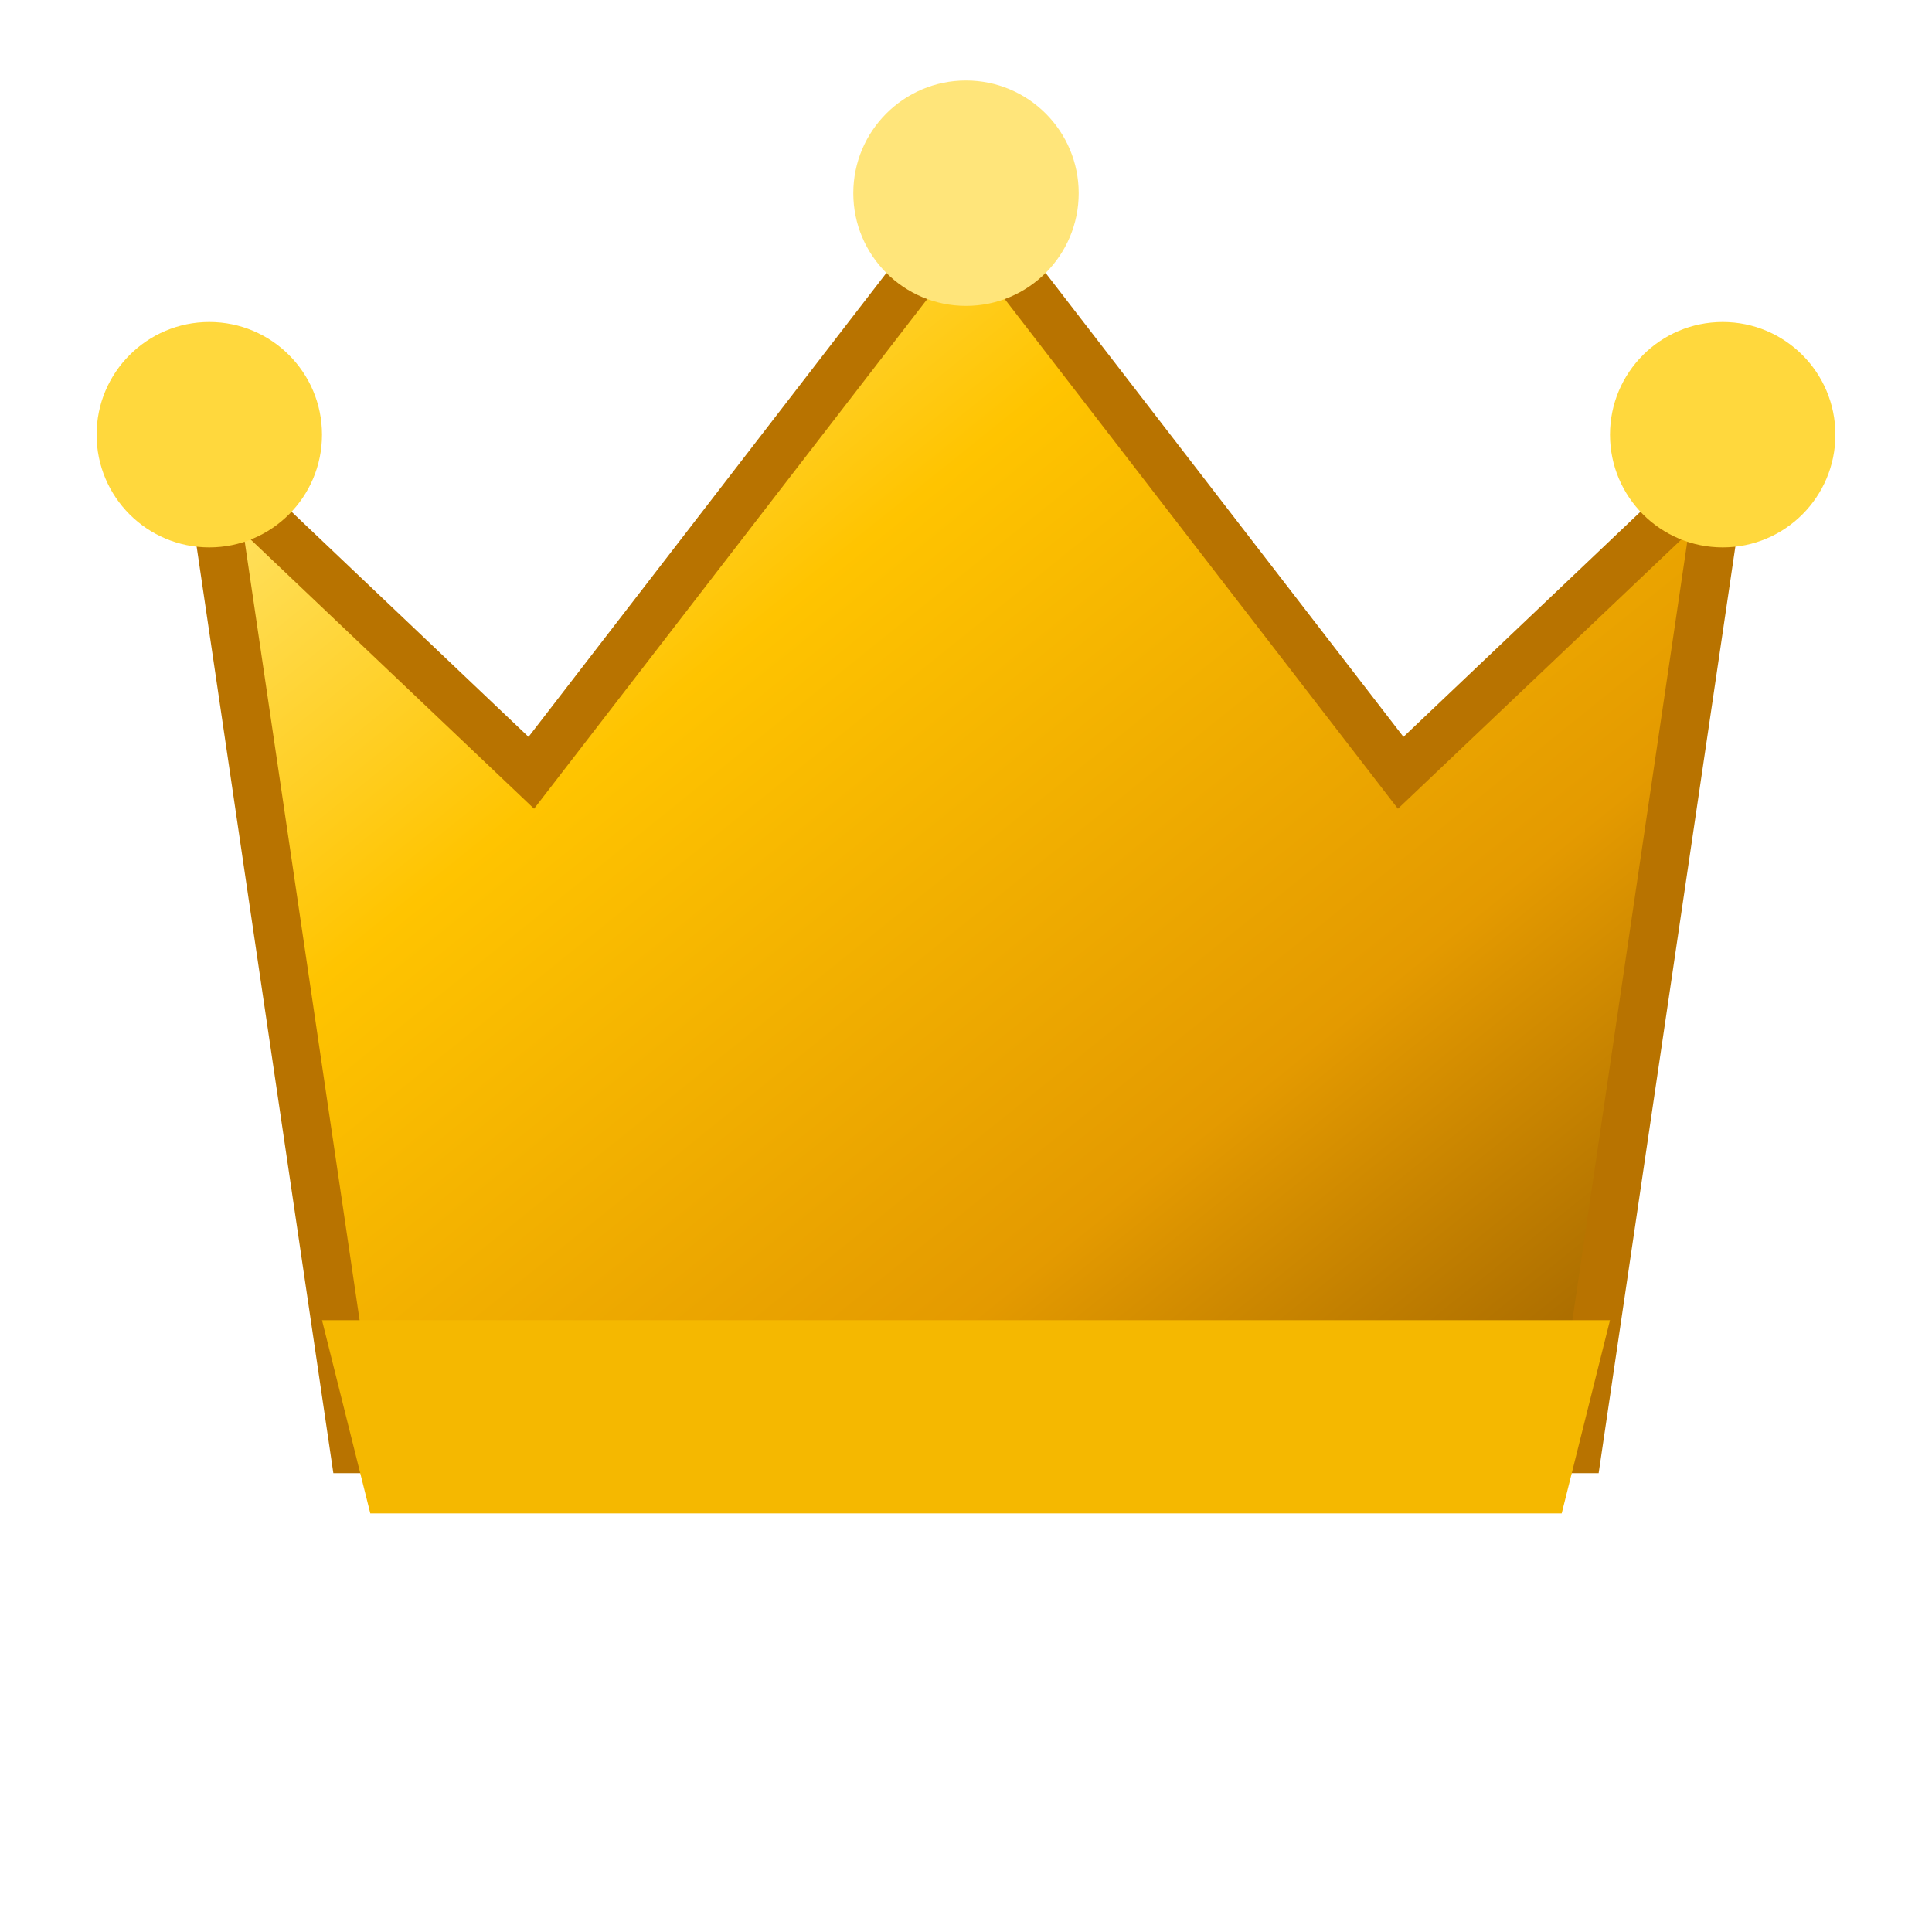
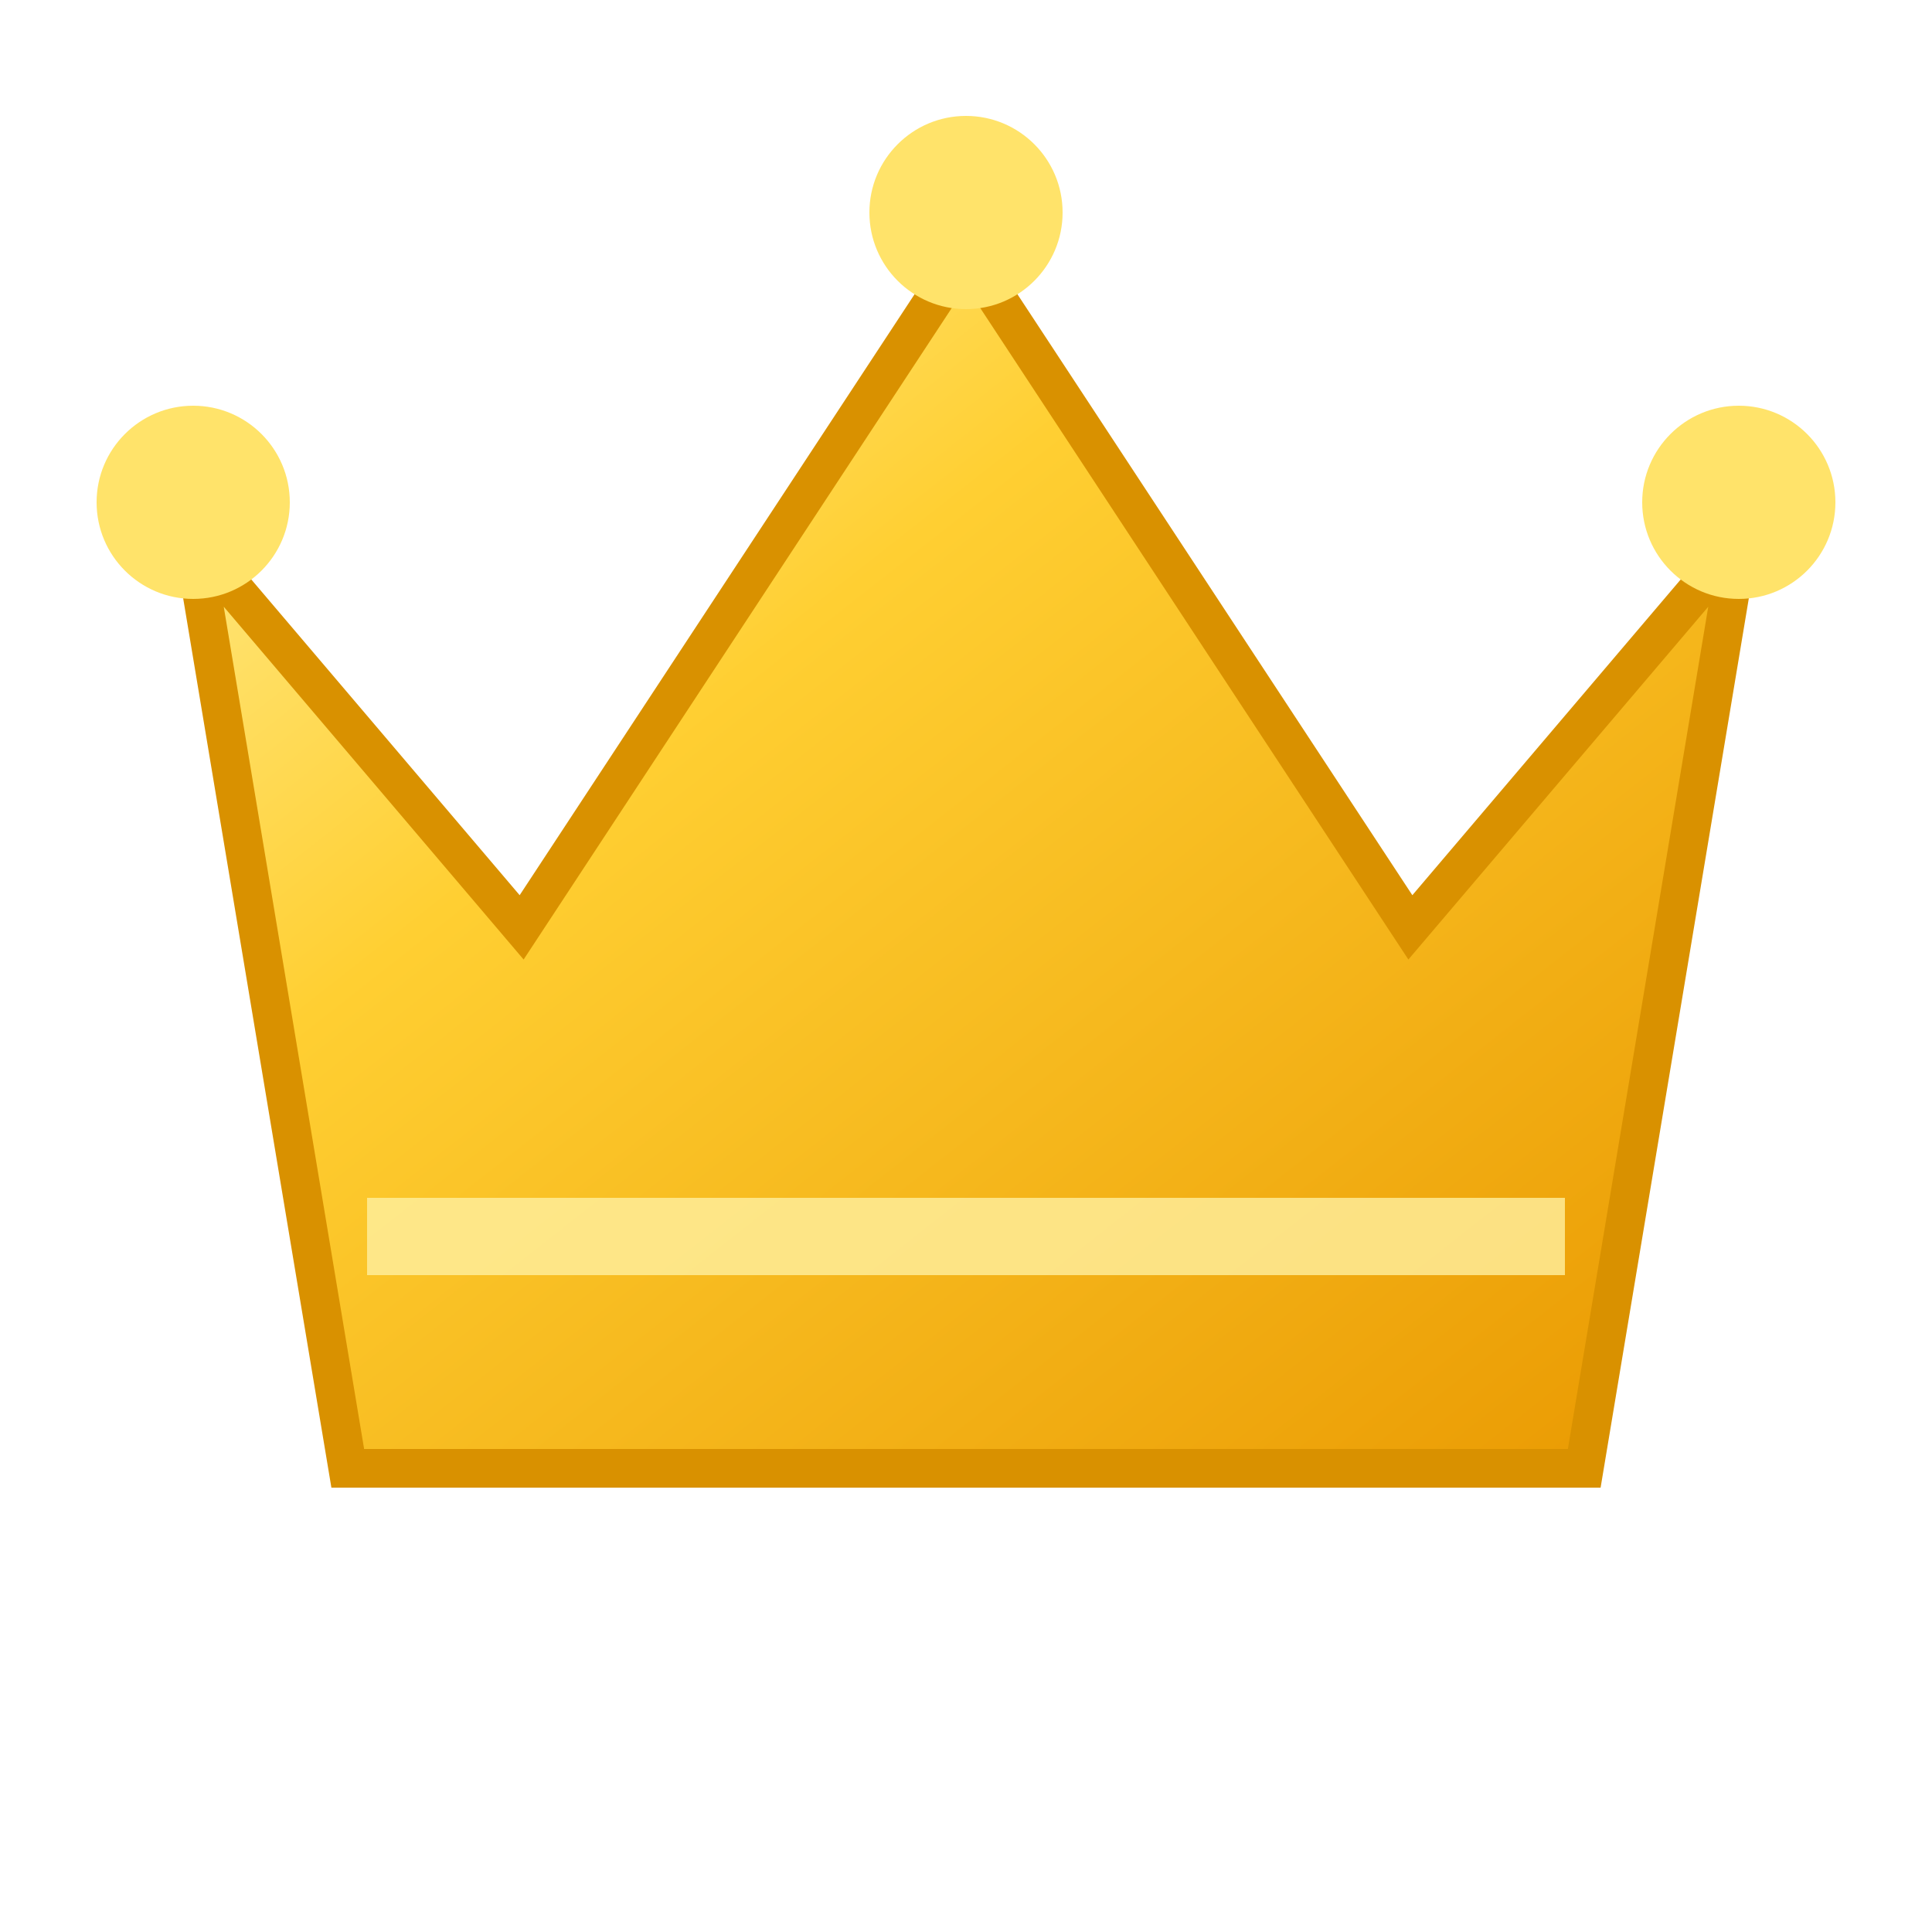
- <svg xmlns="http://www.w3.org/2000/svg" viewBox="0 0 120 120">
+ <svg xmlns="http://www.w3.org/2000/svg" viewBox="0 0 100 100" fill="none">
  <defs>
-     <linearGradient id="g" x1="0" y1="0" x2="1" y2="1">
-       <stop stop-color="#fff29a" />
-       <stop offset=".35" stop-color="#ffc400" />
-       <stop offset=".7" stop-color="#e49a00" />
-       <stop offset="1" stop-color="#8f5700" />
+     <linearGradient id="gold" x1="0" y1="0" x2="1" y2="1">
+       <stop stop-color="#fff09a" />
+       <stop offset=".35" stop-color="#ffcf32" />
+       <stop offset="1" stop-color="#e99800" />
    </linearGradient>
  </defs>
-   <path d="M13 29 33 48 60 13l27 35 20-19-9 61H22L13 29Z" fill="url(#g)" stroke="#b87300" stroke-width="3" />
-   <path d="M20 82h80l-3 12H23Z" fill="#f5b800" />
-   <circle cx="13" cy="27" r="7" fill="#ffd83d" />
-   <circle cx="60" cy="12" r="7" fill="#ffe57a" />
-   <circle cx="107" cy="27" r="7" fill="#ffd83d" />
+   <path d="M10 28 27 48 50 13l23 35 17-20-8 48H18L10 28Z" fill="url(#gold)" stroke="#d99100" stroke-width="2" />
+   <circle cx="10" cy="26" r="5" fill="#ffe36a" />
+   <circle cx="50" cy="11" r="5" fill="#ffe36a" />
+   <circle cx="90" cy="26" r="5" fill="#ffe36a" />
+   <path d="M19 64h62" stroke="#fff0a0" stroke-width="4" opacity=".8" />
</svg>
